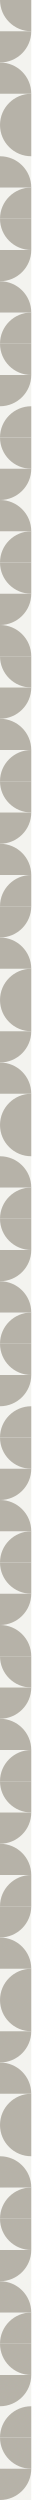
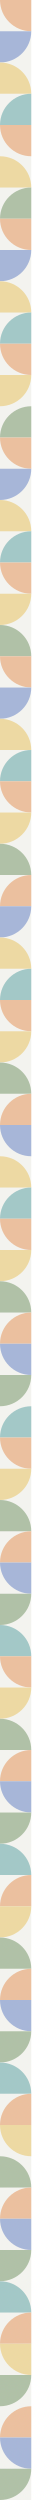
<svg xmlns="http://www.w3.org/2000/svg" viewBox="0 0 1 80" preserveAspectRatio="xMinYMin slice" aria-hidden="true">
  <rect width="1" height="80" fill="#f3f3ef" />
-   <path d="M0,0 L1,0 A1,1 0 0 1 0,1 Z" transform="translate(0.5,0.5) rotate(90) translate(-0.5,-0.5)" fill="#b6b2a8" />
-   <path d="M0,0 L1,0 A1,1 0 0 1 0,1 Z" transform="translate(0.5,1.5) rotate(0) translate(-0.5,-0.5)" fill="#b6b2a8" />
-   <path d="M0,0 L1,0 A1,1 0 0 1 0,1 Z" transform="translate(0.5,2.5) rotate(270) translate(-0.5,-0.5)" fill="#b6b2a8" />
-   <path d="M0,0 L1,0 A1,1 0 0 1 0,1 Z" transform="translate(0.5,3.5) rotate(180) translate(-0.5,-0.5)" fill="#b6b2a8" />
-   <path d="M0,0 L1,0 A1,1 0 0 1 0,1 Z" transform="translate(0.5,4.5) rotate(90) translate(-0.5,-0.5)" fill="#b6b2a8" />
-   <path d="M0,0 L1,0 A1,1 0 0 1 0,1 Z" transform="translate(0.5,5.5) rotate(270) translate(-0.5,-0.5)" fill="#b6b2a8" />
-   <path d="M0,0 L1,0 A1,1 0 0 1 0,1 Z" transform="translate(0.5,6.5) rotate(180) translate(-0.5,-0.5)" fill="#b6b2a8" />
-   <path d="M0,0 L1,0 A1,1 0 0 1 0,1 Z" transform="translate(0.5,7.5) rotate(90) translate(-0.5,-0.5)" fill="#b6b2a8" />
-   <path d="M0,0 L1,0 A1,1 0 0 1 0,1 Z" transform="translate(0.5,8.5) rotate(0) translate(-0.5,-0.5)" fill="#b6b2a8" />
-   <path d="M0,0 L1,0 A1,1 0 0 1 0,1 Z" transform="translate(0.5,9.5) rotate(270) translate(-0.5,-0.5)" fill="#b6b2a8" />
-   <path d="M0,0 L1,0 A1,1 0 0 1 0,1 Z" transform="translate(0.5,10.5) rotate(180) translate(-0.5,-0.5)" fill="#b6b2a8" />
-   <path d="M0,0 L1,0 A1,1 0 0 1 0,1 Z" transform="translate(0.5,11.5) rotate(90) translate(-0.5,-0.5)" fill="#b6b2a8" />
-   <path d="M0,0 L1,0 A1,1 0 0 1 0,1 Z" transform="translate(0.5,12.5) rotate(0) translate(-0.5,-0.5)" fill="#b6b2a8" />
-   <path d="M0,0 L1,0 A1,1 0 0 1 0,1 Z" transform="translate(0.5,13.5) rotate(180) translate(-0.5,-0.5)" fill="#b6b2a8" />
-   <path d="M0,0 L1,0 A1,1 0 0 1 0,1 Z" transform="translate(0.5,14.5) rotate(90) translate(-0.5,-0.5)" fill="#b6b2a8" />
-   <path d="M0,0 L1,0 A1,1 0 0 1 0,1 Z" transform="translate(0.5,15.5) rotate(0) translate(-0.5,-0.5)" fill="#b6b2a8" />
-   <path d="M0,0 L1,0 A1,1 0 0 1 0,1 Z" transform="translate(0.5,16.5) rotate(270) translate(-0.5,-0.5)" fill="#b6b2a8" />
-   <path d="M0,0 L1,0 A1,1 0 0 1 0,1 Z" transform="translate(0.5,17.5) rotate(180) translate(-0.5,-0.5)" fill="#b6b2a8" />
-   <path d="M0,0 L1,0 A1,1 0 0 1 0,1 Z" transform="translate(0.5,18.5) rotate(90) translate(-0.5,-0.5)" fill="#b6b2a8" />
-   <path d="M0,0 L1,0 A1,1 0 0 1 0,1 Z" transform="translate(0.5,19.5) rotate(0) translate(-0.5,-0.5)" fill="#b6b2a8" />
-   <path d="M0,0 L1,0 A1,1 0 0 1 0,1 Z" transform="translate(0.5,20.5) rotate(270) translate(-0.5,-0.5)" fill="#b6b2a8" />
-   <path d="M0,0 L1,0 A1,1 0 0 1 0,1 Z" transform="translate(0.5,21.5) rotate(90) translate(-0.5,-0.5)" fill="#b6b2a8" />
-   <path d="M0,0 L1,0 A1,1 0 0 1 0,1 Z" transform="translate(0.5,22.5) rotate(0) translate(-0.5,-0.5)" fill="#b6b2a8" />
-   <path d="M0,0 L1,0 A1,1 0 0 1 0,1 Z" transform="translate(0.5,23.5) rotate(270) translate(-0.5,-0.5)" fill="#b6b2a8" />
-   <path d="M0,0 L1,0 A1,1 0 0 1 0,1 Z" transform="translate(0.5,24.5) rotate(180) translate(-0.5,-0.5)" fill="#b6b2a8" />
-   <path d="M0,0 L1,0 A1,1 0 0 1 0,1 Z" transform="translate(0.5,25.5) rotate(90) translate(-0.5,-0.5)" fill="#b6b2a8" />
-   <path d="M0,0 L1,0 A1,1 0 0 1 0,1 Z" transform="translate(0.5,26.5) rotate(0) translate(-0.5,-0.5)" fill="#b6b2a8" />
-   <path d="M0,0 L1,0 A1,1 0 0 1 0,1 Z" transform="translate(0.5,27.5) rotate(270) translate(-0.5,-0.5)" fill="#b6b2a8" />
-   <path d="M0,0 L1,0 A1,1 0 0 1 0,1 Z" transform="translate(0.5,28.5) rotate(180) translate(-0.5,-0.5)" fill="#b6b2a8" />
-   <path d="M0,0 L1,0 A1,1 0 0 1 0,1 Z" transform="translate(0.5,29.5) rotate(0) translate(-0.5,-0.5)" fill="#b6b2a8" />
-   <path d="M0,0 L1,0 A1,1 0 0 1 0,1 Z" transform="translate(0.5,30.5) rotate(270) translate(-0.5,-0.5)" fill="#b6b2a8" />
-   <path d="M0,0 L1,0 A1,1 0 0 1 0,1 Z" transform="translate(0.5,31.5) rotate(180) translate(-0.5,-0.5)" fill="#b6b2a8" />
-   <path d="M0,0 L1,0 A1,1 0 0 1 0,1 Z" transform="translate(0.5,32.5) rotate(90) translate(-0.5,-0.5)" fill="#b6b2a8" />
-   <path d="M0,0 L1,0 A1,1 0 0 1 0,1 Z" transform="translate(0.5,33.5) rotate(0) translate(-0.5,-0.5)" fill="#b6b2a8" />
-   <path d="M0,0 L1,0 A1,1 0 0 1 0,1 Z" transform="translate(0.5,34.5) rotate(270) translate(-0.5,-0.5)" fill="#b6b2a8" />
-   <path d="M0,0 L1,0 A1,1 0 0 1 0,1 Z" transform="translate(0.5,35.5) rotate(180) translate(-0.5,-0.5)" fill="#b6b2a8" />
-   <path d="M0,0 L1,0 A1,1 0 0 1 0,1 Z" transform="translate(0.5,36.5) rotate(90) translate(-0.5,-0.5)" fill="#b6b2a8" />
-   <path d="M0,0 L1,0 A1,1 0 0 1 0,1 Z" transform="translate(0.5,37.5) rotate(270) translate(-0.5,-0.5)" fill="#b6b2a8" />
-   <path d="M0,0 L1,0 A1,1 0 0 1 0,1 Z" transform="translate(0.5,38.5) rotate(180) translate(-0.5,-0.5)" fill="#b6b2a8" />
-   <path d="M0,0 L1,0 A1,1 0 0 1 0,1 Z" transform="translate(0.5,39.5) rotate(90) translate(-0.5,-0.5)" fill="#b6b2a8" />
-   <path d="M0,0 L1,0 A1,1 0 0 1 0,1 Z" transform="translate(0.5,40.5) rotate(0) translate(-0.5,-0.5)" fill="#b6b2a8" />
-   <path d="M0,0 L1,0 A1,1 0 0 1 0,1 Z" transform="translate(0.5,41.5) rotate(270) translate(-0.5,-0.5)" fill="#b6b2a8" />
-   <path d="M0,0 L1,0 A1,1 0 0 1 0,1 Z" transform="translate(0.5,42.5) rotate(180) translate(-0.5,-0.5)" fill="#b6b2a8" />
-   <path d="M0,0 L1,0 A1,1 0 0 1 0,1 Z" transform="translate(0.5,43.5) rotate(90) translate(-0.5,-0.5)" fill="#b6b2a8" />
-   <path d="M0,0 L1,0 A1,1 0 0 1 0,1 Z" transform="translate(0.5,44.5) rotate(0) translate(-0.5,-0.5)" fill="#b6b2a8" />
-   <path d="M0,0 L1,0 A1,1 0 0 1 0,1 Z" transform="translate(0.5,45.5) rotate(180) translate(-0.5,-0.5)" fill="#b6b2a8" />
-   <path d="M0,0 L1,0 A1,1 0 0 1 0,1 Z" transform="translate(0.5,46.5) rotate(90) translate(-0.5,-0.5)" fill="#b6b2a8" />
-   <path d="M0,0 L1,0 A1,1 0 0 1 0,1 Z" transform="translate(0.5,47.5) rotate(0) translate(-0.5,-0.5)" fill="#b6b2a8" />
-   <path d="M0,0 L1,0 A1,1 0 0 1 0,1 Z" transform="translate(0.5,48.5) rotate(270) translate(-0.5,-0.5)" fill="#b6b2a8" />
-   <path d="M0,0 L1,0 A1,1 0 0 1 0,1 Z" transform="translate(0.5,49.5) rotate(180) translate(-0.5,-0.5)" fill="#b6b2a8" />
-   <path d="M0,0 L1,0 A1,1 0 0 1 0,1 Z" transform="translate(0.5,50.5) rotate(90) translate(-0.5,-0.5)" fill="#b6b2a8" />
-   <path d="M0,0 L1,0 A1,1 0 0 1 0,1 Z" transform="translate(0.5,51.5) rotate(0) translate(-0.5,-0.5)" fill="#b6b2a8" />
-   <path d="M0,0 L1,0 A1,1 0 0 1 0,1 Z" transform="translate(0.5,52.5) rotate(270) translate(-0.5,-0.5)" fill="#b6b2a8" />
-   <path d="M0,0 L1,0 A1,1 0 0 1 0,1 Z" transform="translate(0.5,53.5) rotate(90) translate(-0.5,-0.5)" fill="#b6b2a8" />
-   <path d="M0,0 L1,0 A1,1 0 0 1 0,1 Z" transform="translate(0.5,54.5) rotate(0) translate(-0.5,-0.5)" fill="#b6b2a8" />
-   <path d="M0,0 L1,0 A1,1 0 0 1 0,1 Z" transform="translate(0.5,55.5) rotate(270) translate(-0.5,-0.5)" fill="#b6b2a8" />
-   <path d="M0,0 L1,0 A1,1 0 0 1 0,1 Z" transform="translate(0.5,56.5) rotate(180) translate(-0.5,-0.5)" fill="#b6b2a8" />
-   <path d="M0,0 L1,0 A1,1 0 0 1 0,1 Z" transform="translate(0.5,57.5) rotate(90) translate(-0.5,-0.5)" fill="#b6b2a8" />
-   <path d="M0,0 L1,0 A1,1 0 0 1 0,1 Z" transform="translate(0.5,58.5) rotate(0) translate(-0.5,-0.5)" fill="#b6b2a8" />
-   <path d="M0,0 L1,0 A1,1 0 0 1 0,1 Z" transform="translate(0.5,59.5) rotate(270) translate(-0.5,-0.5)" fill="#b6b2a8" />
-   <path d="M0,0 L1,0 A1,1 0 0 1 0,1 Z" transform="translate(0.5,60.5) rotate(180) translate(-0.5,-0.5)" fill="#b6b2a8" />
-   <path d="M0,0 L1,0 A1,1 0 0 1 0,1 Z" transform="translate(0.5,61.5) rotate(0) translate(-0.5,-0.5)" fill="#b6b2a8" />
-   <path d="M0,0 L1,0 A1,1 0 0 1 0,1 Z" transform="translate(0.5,62.5) rotate(270) translate(-0.5,-0.5)" fill="#b6b2a8" />
-   <path d="M0,0 L1,0 A1,1 0 0 1 0,1 Z" transform="translate(0.5,63.5) rotate(180) translate(-0.5,-0.5)" fill="#b6b2a8" />
-   <path d="M0,0 L1,0 A1,1 0 0 1 0,1 Z" transform="translate(0.5,64.5) rotate(90) translate(-0.5,-0.5)" fill="#b6b2a8" />
-   <path d="M0,0 L1,0 A1,1 0 0 1 0,1 Z" transform="translate(0.5,65.5) rotate(0) translate(-0.5,-0.5)" fill="#b6b2a8" />
-   <path d="M0,0 L1,0 A1,1 0 0 1 0,1 Z" transform="translate(0.5,66.5) rotate(270) translate(-0.5,-0.5)" fill="#b6b2a8" />
-   <path d="M0,0 L1,0 A1,1 0 0 1 0,1 Z" transform="translate(0.5,67.5) rotate(180) translate(-0.5,-0.5)" fill="#b6b2a8" />
-   <path d="M0,0 L1,0 A1,1 0 0 1 0,1 Z" transform="translate(0.5,68.5) rotate(90) translate(-0.5,-0.5)" fill="#b6b2a8" />
-   <path d="M0,0 L1,0 A1,1 0 0 1 0,1 Z" transform="translate(0.5,69.5) rotate(270) translate(-0.5,-0.5)" fill="#b6b2a8" />
-   <path d="M0,0 L1,0 A1,1 0 0 1 0,1 Z" transform="translate(0.5,70.5) rotate(180) translate(-0.5,-0.5)" fill="#b6b2a8" />
-   <path d="M0,0 L1,0 A1,1 0 0 1 0,1 Z" transform="translate(0.5,71.5) rotate(90) translate(-0.5,-0.5)" fill="#b6b2a8" />
-   <path d="M0,0 L1,0 A1,1 0 0 1 0,1 Z" transform="translate(0.5,72.5) rotate(0) translate(-0.5,-0.5)" fill="#b6b2a8" />
-   <path d="M0,0 L1,0 A1,1 0 0 1 0,1 Z" transform="translate(0.5,73.5) rotate(270) translate(-0.5,-0.5)" fill="#b6b2a8" />
-   <path d="M0,0 L1,0 A1,1 0 0 1 0,1 Z" transform="translate(0.5,74.5) rotate(180) translate(-0.5,-0.5)" fill="#b6b2a8" />
-   <path d="M0,0 L1,0 A1,1 0 0 1 0,1 Z" transform="translate(0.5,75.5) rotate(90) translate(-0.5,-0.5)" fill="#b6b2a8" />
-   <path d="M0,0 L1,0 A1,1 0 0 1 0,1 Z" transform="translate(0.5,76.5) rotate(0) translate(-0.5,-0.5)" fill="#b6b2a8" />
-   <path d="M0,0 L1,0 A1,1 0 0 1 0,1 Z" transform="translate(0.5,77.5) rotate(180) translate(-0.5,-0.5)" fill="#b6b2a8" />
-   <path d="M0,0 L1,0 A1,1 0 0 1 0,1 Z" transform="translate(0.5,78.5) rotate(90) translate(-0.5,-0.5)" fill="#b6b2a8" />
-   <path d="M0,0 L1,0 A1,1 0 0 1 0,1 Z" transform="translate(0.5,79.5) rotate(0) translate(-0.5,-0.5)" fill="#b6b2a8" />
+   <path d="M0,0 L1,0 A1,1 0 0 1 0,1 Z" transform="translate(0.5,0.5) rotate(90) translate(-0.5,-0.5)" fill="#ebc09f" />
+   <path d="M0,0 L1,0 A1,1 0 0 1 0,1 Z" transform="translate(0.5,1.5) rotate(0) translate(-0.5,-0.5)" fill="#a7b6d8" />
+   <path d="M0,0 L1,0 A1,1 0 0 1 0,1 Z" transform="translate(0.5,2.5) rotate(270) translate(-0.5,-0.5)" fill="#edd9a3" />
+   <path d="M0,0 L1,0 A1,1 0 0 1 0,1 Z" transform="translate(0.5,3.5) rotate(180) translate(-0.5,-0.5)" fill="#a3c8c7" />
+   <path d="M0,0 L1,0 A1,1 0 0 1 0,1 Z" transform="translate(0.5,4.5) rotate(90) translate(-0.5,-0.5)" fill="#ebc09f" />
+   <path d="M0,0 L1,0 A1,1 0 0 1 0,1 Z" transform="translate(0.5,5.5) rotate(270) translate(-0.5,-0.5)" fill="#edd9a3" />
+   <path d="M0,0 L1,0 A1,1 0 0 1 0,1 Z" transform="translate(0.5,6.5) rotate(180) translate(-0.5,-0.5)" fill="#b0c1a7" />
+   <path d="M0,0 L1,0 A1,1 0 0 1 0,1 Z" transform="translate(0.5,7.5) rotate(90) translate(-0.5,-0.5)" fill="#ebc09f" />
+   <path d="M0,0 L1,0 A1,1 0 0 1 0,1 Z" transform="translate(0.5,8.5) rotate(0) translate(-0.5,-0.5)" fill="#a7b6d8" />
+   <path d="M0,0 L1,0 A1,1 0 0 1 0,1 Z" transform="translate(0.5,9.5) rotate(270) translate(-0.5,-0.5)" fill="#edd9a3" />
+   <path d="M0,0 L1,0 A1,1 0 0 1 0,1 Z" transform="translate(0.5,10.5) rotate(180) translate(-0.5,-0.5)" fill="#a3c8c7" />
+   <path d="M0,0 L1,0 A1,1 0 0 1 0,1 Z" transform="translate(0.5,11.5) rotate(90) translate(-0.5,-0.5)" fill="#ebc09f" />
+   <path d="M0,0 L1,0 A1,1 0 0 1 0,1 Z" transform="translate(0.5,12.5) rotate(0) translate(-0.5,-0.5)" fill="#edd9a3" />
+   <path d="M0,0 L1,0 A1,1 0 0 1 0,1 Z" transform="translate(0.5,13.5) rotate(180) translate(-0.5,-0.5)" fill="#b0c1a7" />
+   <path d="M0,0 L1,0 A1,1 0 0 1 0,1 Z" transform="translate(0.5,14.5) rotate(90) translate(-0.5,-0.5)" fill="#ebc09f" />
+   <path d="M0,0 L1,0 A1,1 0 0 1 0,1 Z" transform="translate(0.5,15.5) rotate(0) translate(-0.5,-0.5)" fill="#a7b6d8" />
+   <path d="M0,0 L1,0 A1,1 0 0 1 0,1 Z" transform="translate(0.5,16.5) rotate(270) translate(-0.5,-0.5)" fill="#edd9a3" />
+   <path d="M0,0 L1,0 A1,1 0 0 1 0,1 Z" transform="translate(0.5,17.5) rotate(180) translate(-0.5,-0.5)" fill="#a3c8c7" />
+   <path d="M0,0 L1,0 A1,1 0 0 1 0,1 Z" transform="translate(0.5,18.5) rotate(90) translate(-0.5,-0.5)" fill="#ebc09f" />
+   <path d="M0,0 L1,0 A1,1 0 0 1 0,1 Z" transform="translate(0.5,19.5) rotate(0) translate(-0.5,-0.5)" fill="#edd9a3" />
+   <path d="M0,0 L1,0 A1,1 0 0 1 0,1 Z" transform="translate(0.5,20.5) rotate(270) translate(-0.5,-0.5)" fill="#b0c1a7" />
+   <path d="M0,0 L1,0 A1,1 0 0 1 0,1 Z" transform="translate(0.5,21.5) rotate(90) translate(-0.5,-0.5)" fill="#ebc09f" />
+   <path d="M0,0 L1,0 A1,1 0 0 1 0,1 Z" transform="translate(0.5,22.5) rotate(0) translate(-0.5,-0.5)" fill="#a7b6d8" />
+   <path d="M0,0 L1,0 A1,1 0 0 1 0,1 Z" transform="translate(0.5,23.5) rotate(270) translate(-0.5,-0.5)" fill="#edd9a3" />
+   <path d="M0,0 L1,0 A1,1 0 0 1 0,1 Z" transform="translate(0.5,24.5) rotate(180) translate(-0.5,-0.5)" fill="#a3c8c7" />
+   <path d="M0,0 L1,0 A1,1 0 0 1 0,1 Z" transform="translate(0.5,25.5) rotate(90) translate(-0.5,-0.5)" fill="#ebc09f" />
+   <path d="M0,0 L1,0 A1,1 0 0 1 0,1 Z" transform="translate(0.5,26.5) rotate(0) translate(-0.5,-0.5)" fill="#edd9a3" />
+   <path d="M0,0 L1,0 A1,1 0 0 1 0,1 Z" transform="translate(0.5,27.5) rotate(270) translate(-0.5,-0.5)" fill="#b0c1a7" />
+   <path d="M0,0 L1,0 A1,1 0 0 1 0,1 Z" transform="translate(0.5,28.5) rotate(180) translate(-0.5,-0.5)" fill="#ebc09f" />
+   <path d="M0,0 L1,0 A1,1 0 0 1 0,1 Z" transform="translate(0.5,29.5) rotate(0) translate(-0.5,-0.5)" fill="#a7b6d8" />
+   <path d="M0,0 L1,0 A1,1 0 0 1 0,1 Z" transform="translate(0.5,30.5) rotate(270) translate(-0.5,-0.5)" fill="#edd9a3" />
+   <path d="M0,0 L1,0 A1,1 0 0 1 0,1 Z" transform="translate(0.5,31.5) rotate(180) translate(-0.5,-0.5)" fill="#a3c8c7" />
+   <path d="M0,0 L1,0 A1,1 0 0 1 0,1 Z" transform="translate(0.5,32.5) rotate(90) translate(-0.5,-0.5)" fill="#ebc09f" />
+   <path d="M0,0 L1,0 A1,1 0 0 1 0,1 Z" transform="translate(0.5,33.5) rotate(0) translate(-0.5,-0.5)" fill="#edd9a3" />
+   <path d="M0,0 L1,0 A1,1 0 0 1 0,1 Z" transform="translate(0.5,34.5) rotate(270) translate(-0.5,-0.5)" fill="#b0c1a7" />
+   <path d="M0,0 L1,0 A1,1 0 0 1 0,1 Z" transform="translate(0.5,35.5) rotate(180) translate(-0.5,-0.5)" fill="#ebc09f" />
+   <path d="M0,0 L1,0 A1,1 0 0 1 0,1 Z" transform="translate(0.5,36.5) rotate(90) translate(-0.5,-0.5)" fill="#a7b6d8" />
+   <path d="M0,0 L1,0 A1,1 0 0 1 0,1 Z" transform="translate(0.5,37.5) rotate(270) translate(-0.5,-0.5)" fill="#edd9a3" />
+   <path d="M0,0 L1,0 A1,1 0 0 1 0,1 Z" transform="translate(0.5,38.5) rotate(180) translate(-0.5,-0.5)" fill="#a3c8c7" />
+   <path d="M0,0 L1,0 A1,1 0 0 1 0,1 Z" transform="translate(0.5,39.5) rotate(90) translate(-0.5,-0.5)" fill="#ebc09f" />
+   <path d="M0,0 L1,0 A1,1 0 0 1 0,1 Z" transform="translate(0.5,40.5) rotate(0) translate(-0.5,-0.5)" fill="#edd9a3" />
+   <path d="M0,0 L1,0 A1,1 0 0 1 0,1 Z" transform="translate(0.5,41.5) rotate(270) translate(-0.5,-0.5)" fill="#b0c1a7" />
+   <path d="M0,0 L1,0 A1,1 0 0 1 0,1 Z" transform="translate(0.5,42.5) rotate(180) translate(-0.5,-0.5)" fill="#ebc09f" />
+   <path d="M0,0 L1,0 A1,1 0 0 1 0,1 Z" transform="translate(0.5,43.5) rotate(90) translate(-0.5,-0.5)" fill="#a7b6d8" />
+   <path d="M0,0 L1,0 A1,1 0 0 1 0,1 Z" transform="translate(0.5,44.5) rotate(0) translate(-0.5,-0.5)" fill="#b0c1a7" />
+   <path d="M0,0 L1,0 A1,1 0 0 1 0,1 Z" transform="translate(0.5,45.5) rotate(180) translate(-0.5,-0.5)" fill="#a3c8c7" />
+   <path d="M0,0 L1,0 A1,1 0 0 1 0,1 Z" transform="translate(0.5,46.5) rotate(90) translate(-0.5,-0.5)" fill="#ebc09f" />
+   <path d="M0,0 L1,0 A1,1 0 0 1 0,1 Z" transform="translate(0.5,47.5) rotate(0) translate(-0.5,-0.5)" fill="#edd9a3" />
+   <path d="M0,0 L1,0 A1,1 0 0 1 0,1 Z" transform="translate(0.5,48.5) rotate(270) translate(-0.5,-0.5)" fill="#b0c1a7" />
+   <path d="M0,0 L1,0 A1,1 0 0 1 0,1 Z" transform="translate(0.5,49.5) rotate(180) translate(-0.5,-0.5)" fill="#ebc09f" />
+   <path d="M0,0 L1,0 A1,1 0 0 1 0,1 Z" transform="translate(0.5,50.5) rotate(90) translate(-0.5,-0.5)" fill="#a7b6d8" />
+   <path d="M0,0 L1,0 A1,1 0 0 1 0,1 Z" transform="translate(0.5,51.5) rotate(0) translate(-0.5,-0.5)" fill="#b0c1a7" />
+   <path d="M0,0 L1,0 A1,1 0 0 1 0,1 Z" transform="translate(0.5,52.5) rotate(270) translate(-0.5,-0.5)" fill="#a3c8c7" />
+   <path d="M0,0 L1,0 A1,1 0 0 1 0,1 Z" transform="translate(0.5,53.5) rotate(90) translate(-0.5,-0.5)" fill="#ebc09f" />
+   <path d="M0,0 L1,0 A1,1 0 0 1 0,1 Z" transform="translate(0.5,54.5) rotate(0) translate(-0.5,-0.5)" fill="#edd9a3" />
+   <path d="M0,0 L1,0 A1,1 0 0 1 0,1 Z" transform="translate(0.5,55.5) rotate(270) translate(-0.5,-0.5)" fill="#b0c1a7" />
+   <path d="M0,0 L1,0 A1,1 0 0 1 0,1 Z" transform="translate(0.5,56.5) rotate(180) translate(-0.5,-0.5)" fill="#ebc09f" />
+   <path d="M0,0 L1,0 A1,1 0 0 1 0,1 Z" transform="translate(0.5,57.5) rotate(90) translate(-0.5,-0.5)" fill="#a7b6d8" />
+   <path d="M0,0 L1,0 A1,1 0 0 1 0,1 Z" transform="translate(0.5,58.5) rotate(0) translate(-0.5,-0.5)" fill="#b0c1a7" />
+   <path d="M0,0 L1,0 A1,1 0 0 1 0,1 Z" transform="translate(0.5,59.5) rotate(270) translate(-0.5,-0.5)" fill="#a3c8c7" />
+   <path d="M0,0 L1,0 A1,1 0 0 1 0,1 Z" transform="translate(0.5,60.5) rotate(180) translate(-0.5,-0.5)" fill="#ebc09f" />
+   <path d="M0,0 L1,0 A1,1 0 0 1 0,1 Z" transform="translate(0.5,61.5) rotate(0) translate(-0.5,-0.5)" fill="#edd9a3" />
+   <path d="M0,0 L1,0 A1,1 0 0 1 0,1 Z" transform="translate(0.5,62.5) rotate(270) translate(-0.5,-0.5)" fill="#b0c1a7" />
+   <path d="M0,0 L1,0 A1,1 0 0 1 0,1 Z" transform="translate(0.5,63.5) rotate(180) translate(-0.5,-0.5)" fill="#ebc09f" />
+   <path d="M0,0 L1,0 A1,1 0 0 1 0,1 Z" transform="translate(0.5,64.5) rotate(90) translate(-0.5,-0.5)" fill="#a7b6d8" />
+   <path d="M0,0 L1,0 A1,1 0 0 1 0,1 Z" transform="translate(0.5,65.5) rotate(0) translate(-0.5,-0.5)" fill="#b0c1a7" />
+   <path d="M0,0 L1,0 A1,1 0 0 1 0,1 Z" transform="translate(0.5,66.5) rotate(270) translate(-0.5,-0.5)" fill="#a3c8c7" />
+   <path d="M0,0 L1,0 A1,1 0 0 1 0,1 Z" transform="translate(0.5,67.5) rotate(180) translate(-0.5,-0.5)" fill="#ebc09f" />
+   <path d="M0,0 L1,0 A1,1 0 0 1 0,1 Z" transform="translate(0.5,68.5) rotate(90) translate(-0.5,-0.5)" fill="#edd9a3" />
+   <path d="M0,0 L1,0 A1,1 0 0 1 0,1 Z" transform="translate(0.5,69.5) rotate(270) translate(-0.5,-0.5)" fill="#b0c1a7" />
+   <path d="M0,0 L1,0 A1,1 0 0 1 0,1 Z" transform="translate(0.5,70.5) rotate(180) translate(-0.5,-0.5)" fill="#ebc09f" />
+   <path d="M0,0 L1,0 A1,1 0 0 1 0,1 Z" transform="translate(0.5,71.5) rotate(90) translate(-0.5,-0.5)" fill="#a7b6d8" />
+   <path d="M0,0 L1,0 A1,1 0 0 1 0,1 Z" transform="translate(0.5,72.5) rotate(0) translate(-0.5,-0.5)" fill="#b0c1a7" />
+   <path d="M0,0 L1,0 A1,1 0 0 1 0,1 Z" transform="translate(0.5,73.5) rotate(270) translate(-0.5,-0.5)" fill="#a3c8c7" />
+   <path d="M0,0 L1,0 A1,1 0 0 1 0,1 Z" transform="translate(0.5,74.5) rotate(180) translate(-0.5,-0.5)" fill="#ebc09f" />
+   <path d="M0,0 L1,0 A1,1 0 0 1 0,1 Z" transform="translate(0.5,75.5) rotate(90) translate(-0.5,-0.5)" fill="#edd9a3" />
+   <path d="M0,0 L1,0 A1,1 0 0 1 0,1 Z" transform="translate(0.5,76.5) rotate(0) translate(-0.5,-0.5)" fill="#b0c1a7" />
+   <path d="M0,0 L1,0 A1,1 0 0 1 0,1 Z" transform="translate(0.5,77.5) rotate(180) translate(-0.5,-0.5)" fill="#ebc09f" />
+   <path d="M0,0 L1,0 A1,1 0 0 1 0,1 Z" transform="translate(0.5,78.5) rotate(90) translate(-0.5,-0.5)" fill="#a7b6d8" />
+   <path d="M0,0 L1,0 A1,1 0 0 1 0,1 Z" transform="translate(0.5,79.5) rotate(0) translate(-0.5,-0.5)" fill="#b0c1a7" />
</svg>
